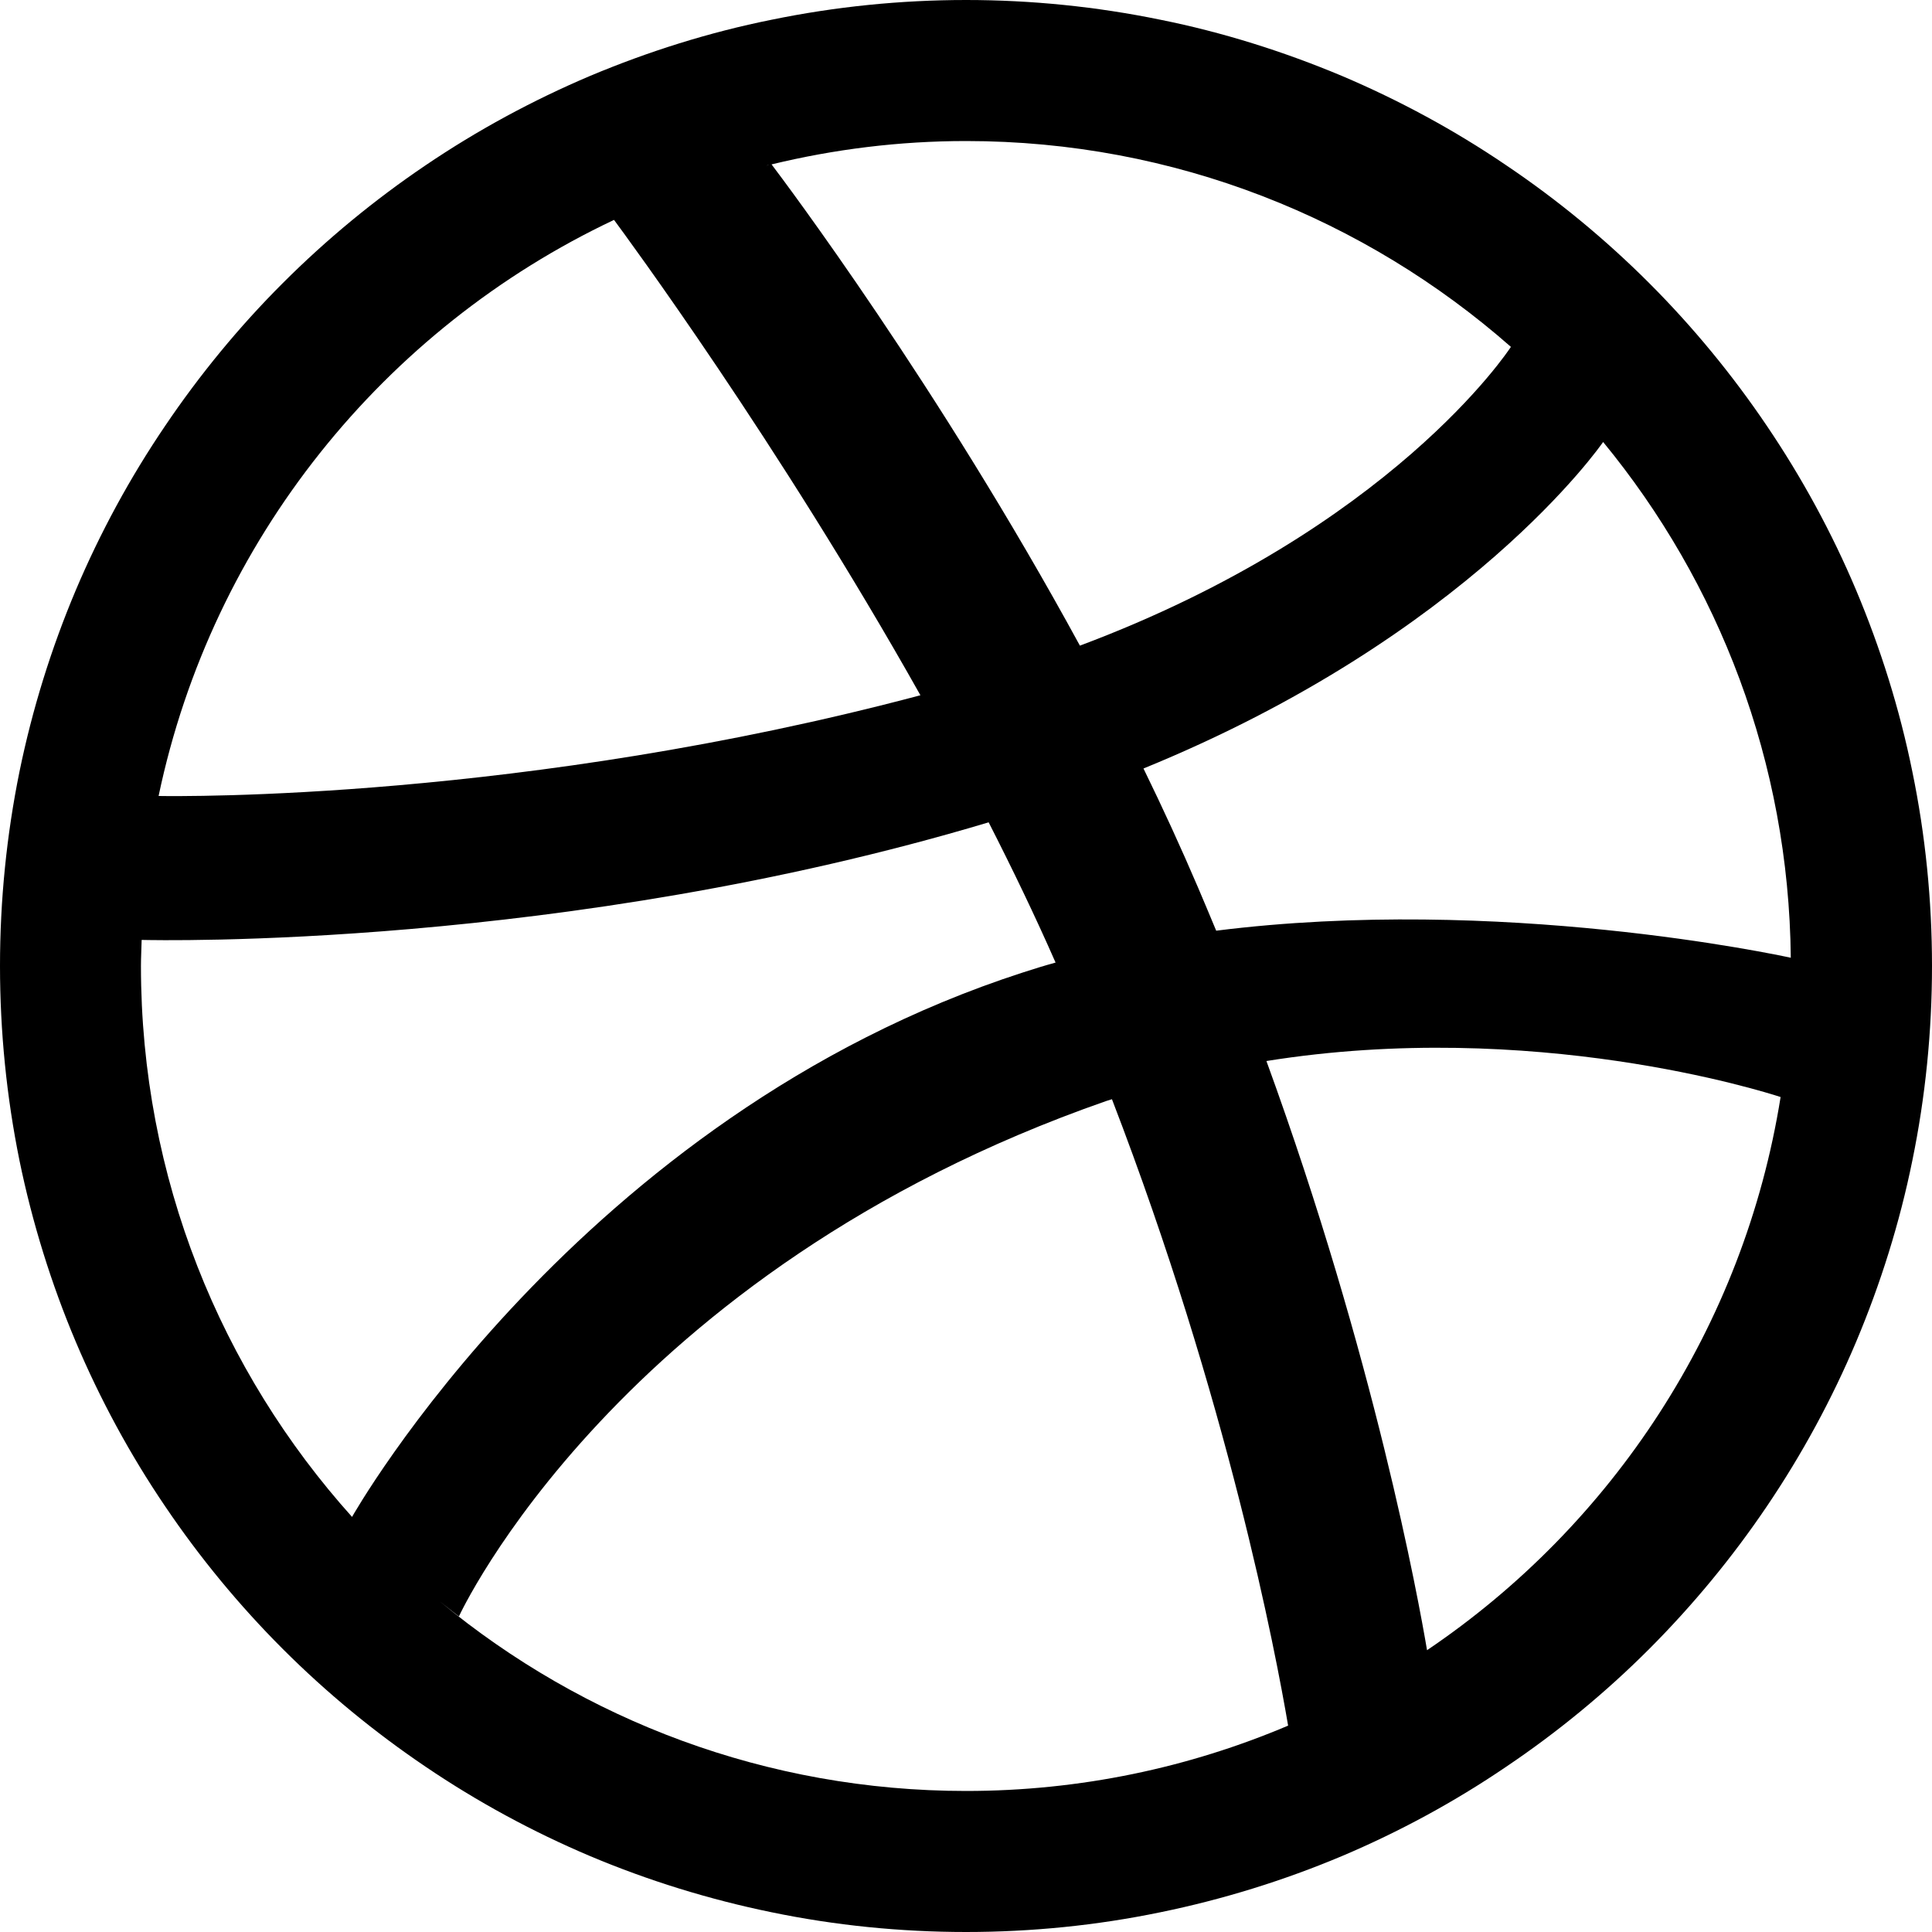
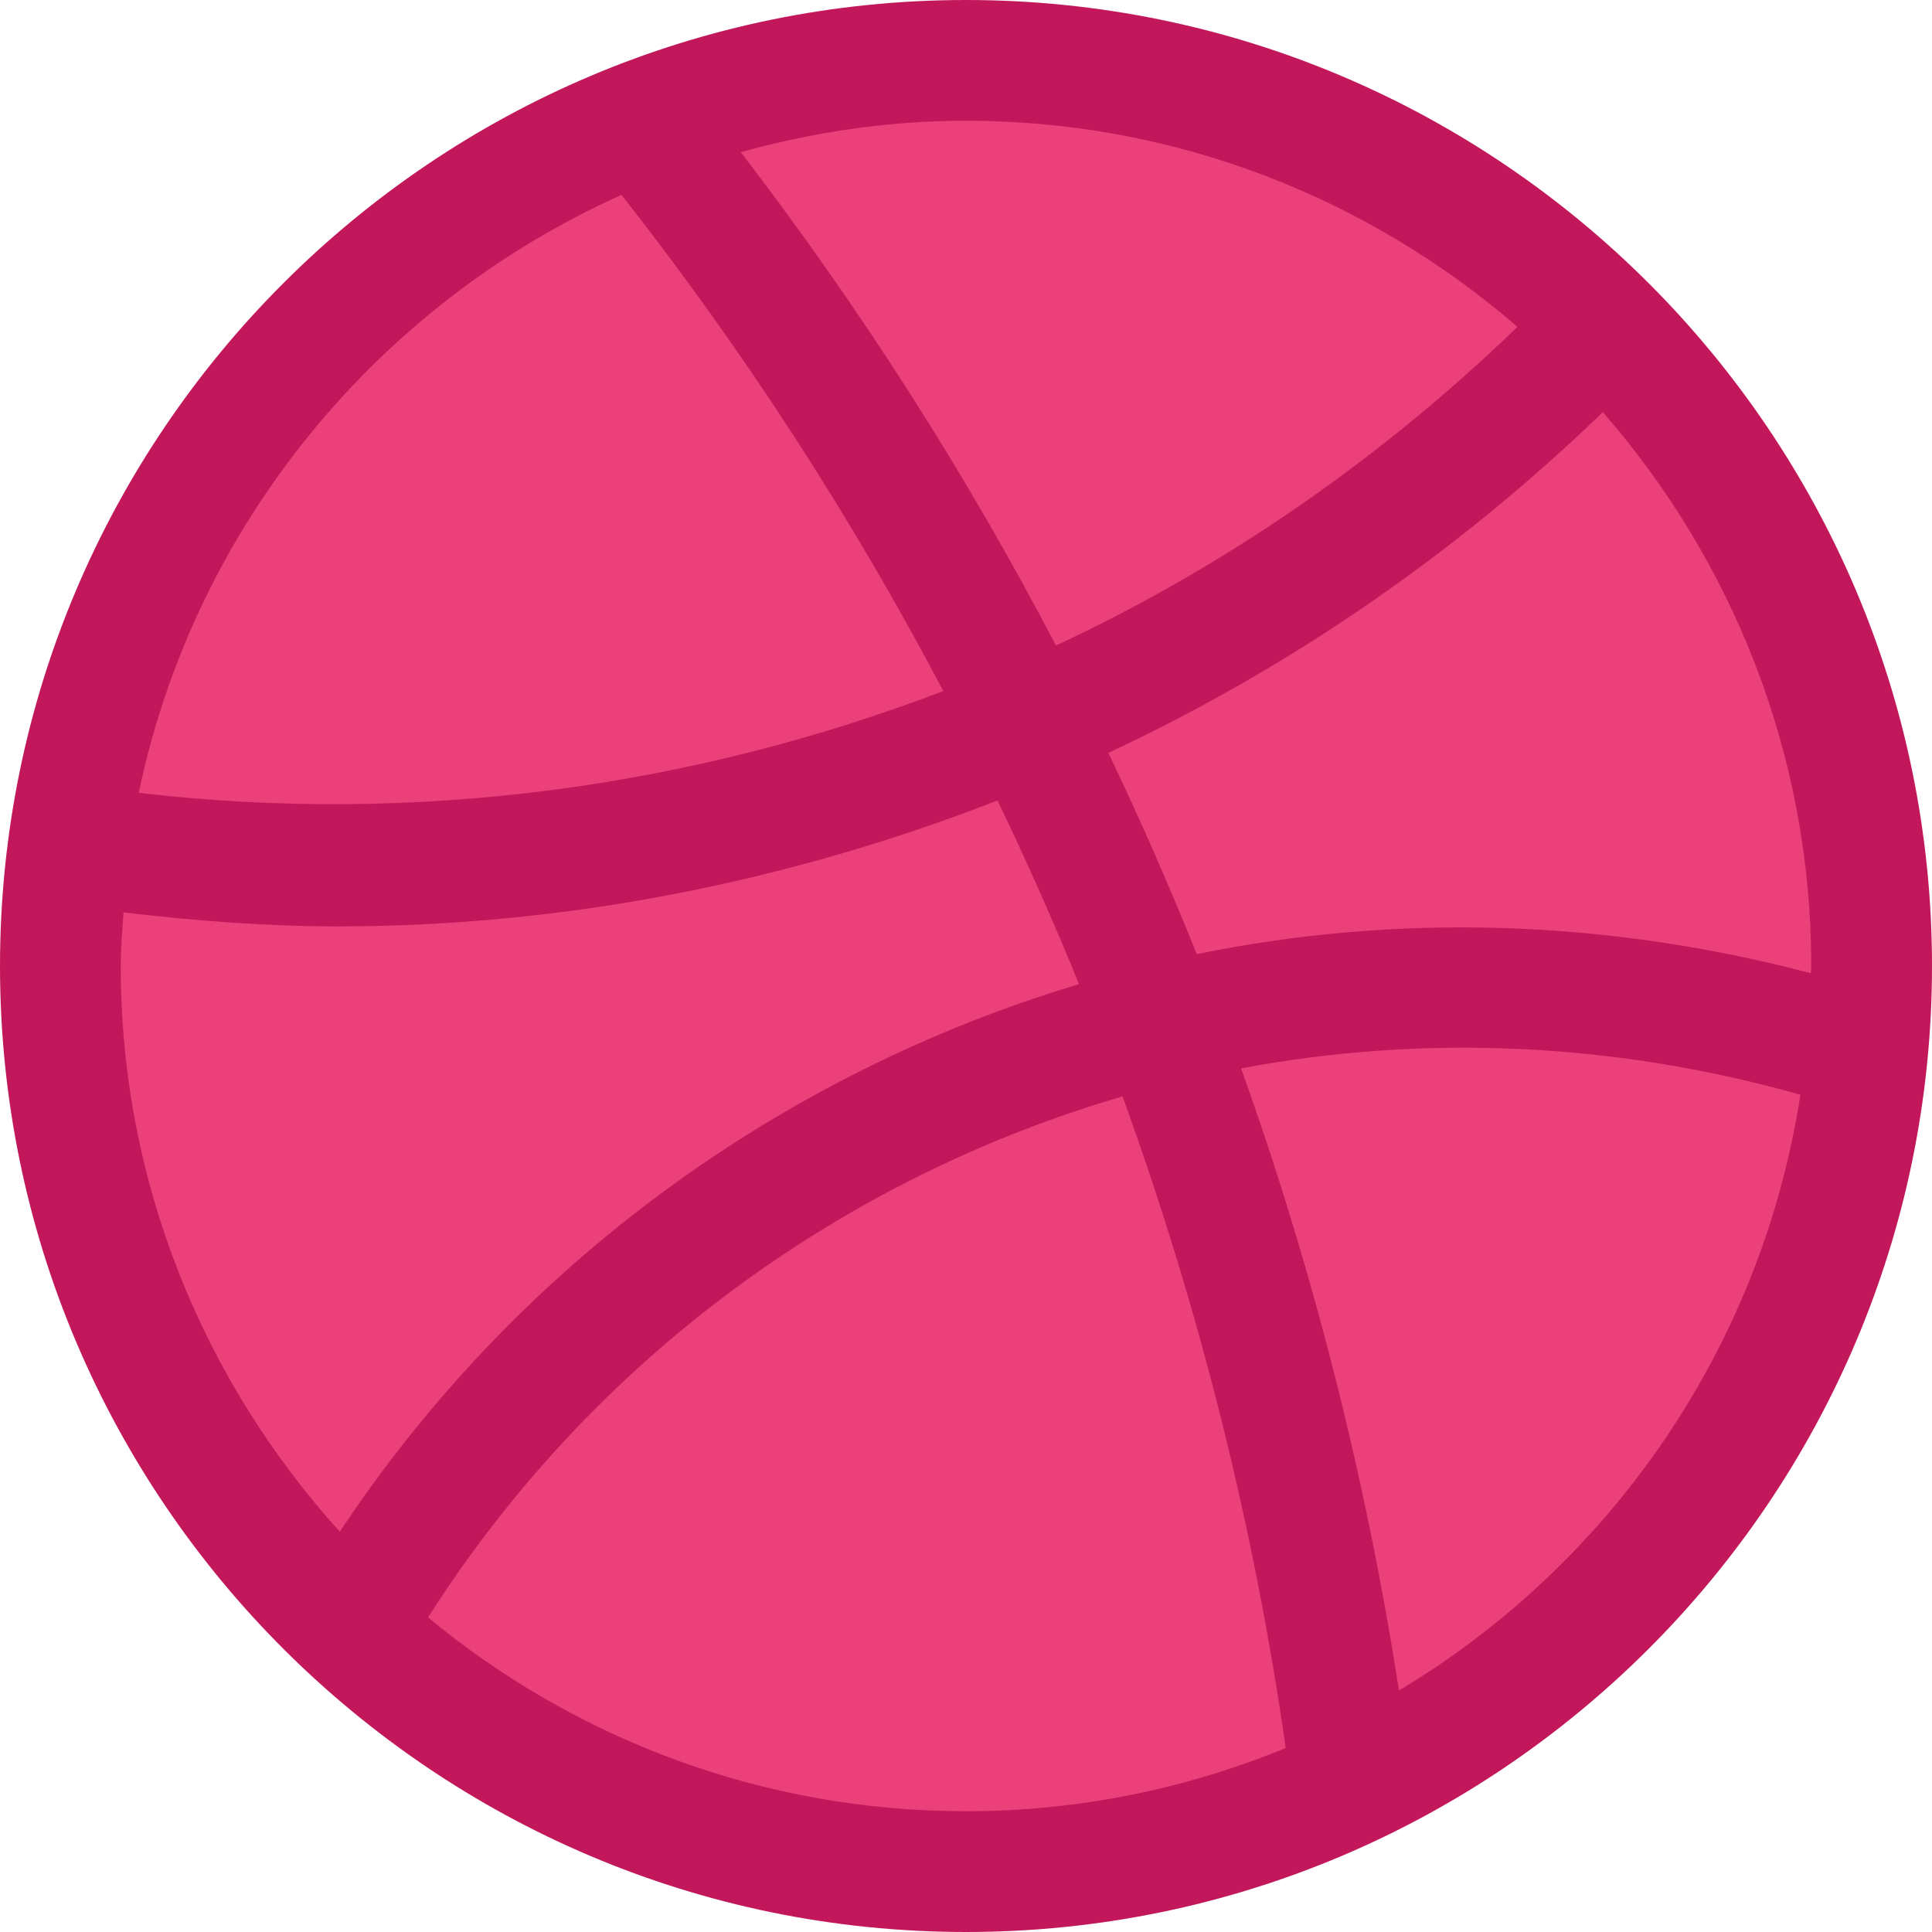
- <svg xmlns="http://www.w3.org/2000/svg" width="44" height="44">
-   <defs>
-     <clipPath id="clip_0">
-       <rect x="-462" y="-462" width="1328" height="1168" clip-rule="evenodd" />
-     </clipPath>
-   </defs>
-   <g clip-path="url(#clip_0)">
-     <path fill="rgb(0,0,0)" stroke="none" transform="scale(2 2)" d="M21.135 6.718C21.415 7.383 21.633 8.079 21.776 8.786C21.925 9.508 22 10.254 22 10.999C22 11.746 21.925 12.492 21.776 13.216C21.633 13.921 21.415 14.618 21.135 15.282C20.86 15.934 20.518 16.564 20.12 17.152C19.727 17.734 19.276 18.28 18.779 18.778C18.281 19.276 17.734 19.726 17.15 20.119C16.563 20.518 15.934 20.859 15.282 21.135C14.617 21.415 13.922 21.63 13.215 21.775C12.491 21.925 11.746 22 11.001 22C10.254 22 9.509 21.925 8.785 21.775C8.078 21.63 7.382 21.415 6.718 21.135C6.066 20.859 5.437 20.518 4.848 20.119C4.266 19.726 3.719 19.276 3.221 18.778C2.723 18.28 2.273 17.734 1.88 17.152C1.481 16.564 1.14 15.934 0.864 15.282C0.583 14.618 0.367 13.921 0.222 13.216C0.075 12.492 0 11.746 0 10.999C0 10.254 0.075 9.508 0.222 8.786C0.367 8.079 0.583 7.383 0.864 6.718C1.14 6.066 1.481 5.438 1.88 4.85C2.273 4.268 2.723 3.72 3.221 3.223C3.719 2.725 4.266 2.274 4.848 1.881C5.437 1.482 6.066 1.142 6.718 0.865C7.382 0.586 8.078 0.367 8.785 0.225C9.509 0.076 10.254 0 11.001 0C11.746 0 12.491 0.076 13.215 0.225C13.922 0.367 14.617 0.586 15.282 0.865C15.934 1.142 16.563 1.482 17.15 1.881C17.734 2.274 18.281 2.725 18.779 3.223C19.276 3.72 19.727 4.268 20.12 4.85C20.518 5.438 20.86 6.066 21.135 6.718ZM17.205 3.95C17.181 3.986 15.844 6.024 12.297 7.352C10.691 4.402 8.927 2.058 8.786 1.872C9.496 1.7 10.237 1.606 11.001 1.606C13.378 1.606 15.549 2.494 17.205 3.95ZM8.749 1.881C8.749 1.881 8.75 1.881 8.75 1.879C8.739 1.883 8.729 1.885 8.72 1.887C8.737 1.883 8.749 1.881 8.749 1.881ZM6.992 2.504C7.116 2.672 8.855 5.026 10.481 7.917C5.97 9.116 2.054 9.068 1.806 9.064C2.416 6.154 4.371 3.742 6.992 2.504ZM13.849 10.598C17.077 10.192 20.256 10.877 20.392 10.906C20.37 8.678 19.572 6.634 18.255 5.033C18.237 5.059 16.731 7.237 13.021 8.751C13.24 9.199 13.449 9.654 13.646 10.115C13.715 10.276 13.782 10.438 13.849 10.598ZM1.613 10.703C1.611 10.802 1.605 10.9 1.605 10.999C1.605 13.413 2.516 15.613 4.013 17.278C4.013 17.276 4.009 17.273 4.009 17.273C4.009 17.273 6.58 12.712 11.65 11.073C11.773 11.033 11.896 10.995 12.02 10.961C11.785 10.426 11.527 9.891 11.258 9.364C6.421 10.812 1.779 10.707 1.613 10.703ZM14.421 12.082C15.654 15.467 16.154 18.224 16.25 18.791C18.359 17.367 19.858 15.109 20.276 12.492C20.082 12.429 17.454 11.597 14.421 12.082ZM11.001 20.394C8.727 20.394 6.641 19.585 5.015 18.241C5.139 18.341 5.226 18.406 5.226 18.406C5.226 18.406 7.027 14.479 12.598 12.537C12.619 12.53 12.64 12.523 12.662 12.517C13.984 15.952 14.528 18.828 14.668 19.65C13.541 20.128 12.301 20.394 11.001 20.394Z" fill-rule="evenodd" />
-   </g>
+ <svg xmlns="http://www.w3.org/2000/svg" version="1.1" id="Capa_1" x="0px" y="0px" viewBox="0 0 512 512" style="enable-background:new 0 0 512 512;" xml:space="preserve">
+   <circle style="fill:#EC407A;" cx="256" cy="254.272" r="240" />
+   <path style="fill:#C2185B;" d="M256,0C114.848,0,0,114.848,0,256s114.848,256,256,256s256-114.848,256-256S397.152,0,256,0z   M479.904,257.92c-54.208-14.304-109.792-15.968-162.752-5.056c-7.232-18.048-15.04-35.808-23.424-53.344  c47.904-22.4,92.192-52.768,131.04-90.304C459.04,148.544,480,199.808,480,256C480,256.64,479.904,257.248,479.904,257.92z   M402.144,86.624c-36.288,35.04-77.568,63.584-122.304,84.448c-23.904-45.76-51.872-89.472-83.52-130.752  C215.36,35.04,235.296,32,256,32C311.84,32,362.88,52.672,402.144,86.624z M164.704,51.648  c32.48,41.344,60.992,85.376,85.28,131.488c-67.2,25.664-140.16,35.52-213.216,26.976C51.584,139.2,100.096,80.64,164.704,51.648z   M32,256c0-4.8,0.416-9.504,0.736-14.208c18.944,2.24,37.888,3.712,56.768,3.712c60.224,0,119.392-11.776,174.848-33.376  c7.68,16,14.912,32.224,21.6,48.672c-78.656,23.616-148.736,73.984-195.904,145.12C54.112,366.176,32,313.664,32,256z   M113.44,428.64c43.392-68.224,109.568-116.32,184.032-138.08c20.224,55.68,34.784,113.504,43.264,172.672  C314.592,473.984,285.984,480,256,480C201.888,480,152.192,460.704,113.44,428.64z M370.752,448  c-8.8-56.384-22.752-111.584-41.856-164.864c48.352-9.088,98.944-6.944,148.224,6.976C466.784,357.184,426.752,414.4,370.752,448z" />
+   <g>
+ </g>
+   <g>
+ </g>
+   <g>
+ </g>
+   <g>
+ </g>
+   <g>
+ </g>
+   <g>
+ </g>
+   <g>
+ </g>
+   <g>
+ </g>
+   <g>
+ </g>
+   <g>
+ </g>
+   <g>
+ </g>
+   <g>
+ </g>
+   <g>
+ </g>
+   <g>
+ </g>
+   <g>
+ </g>
</svg>
